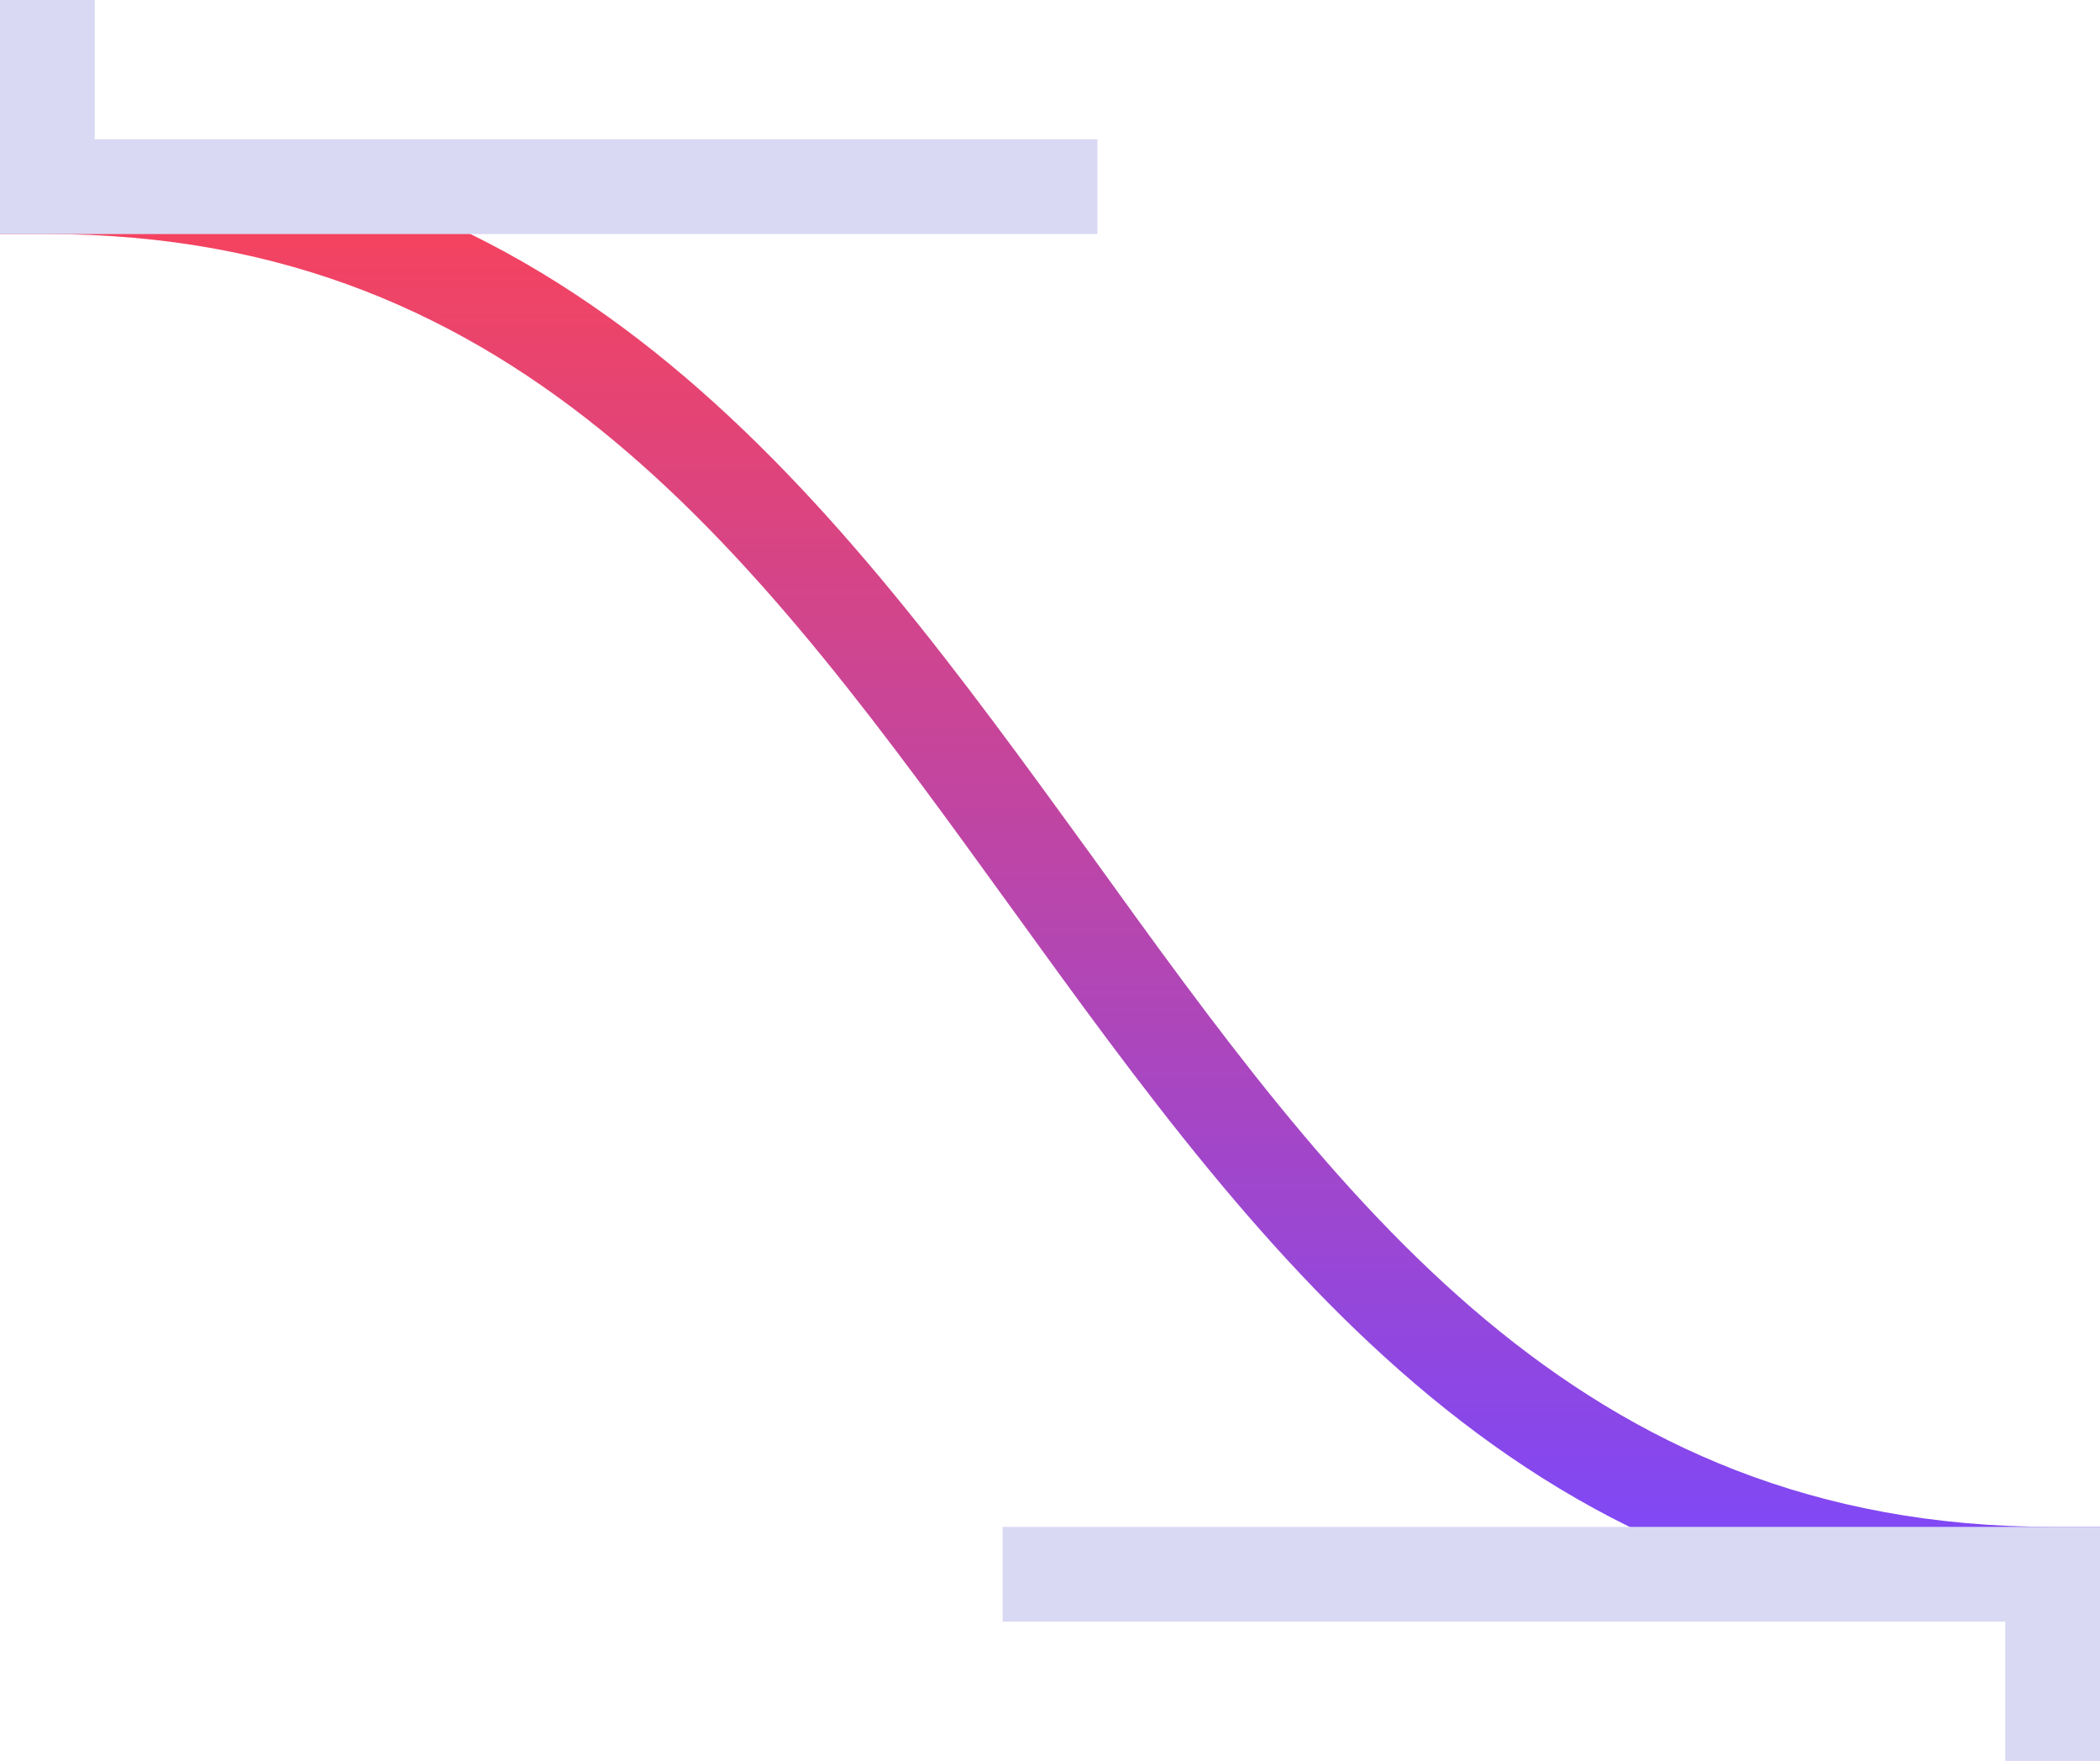
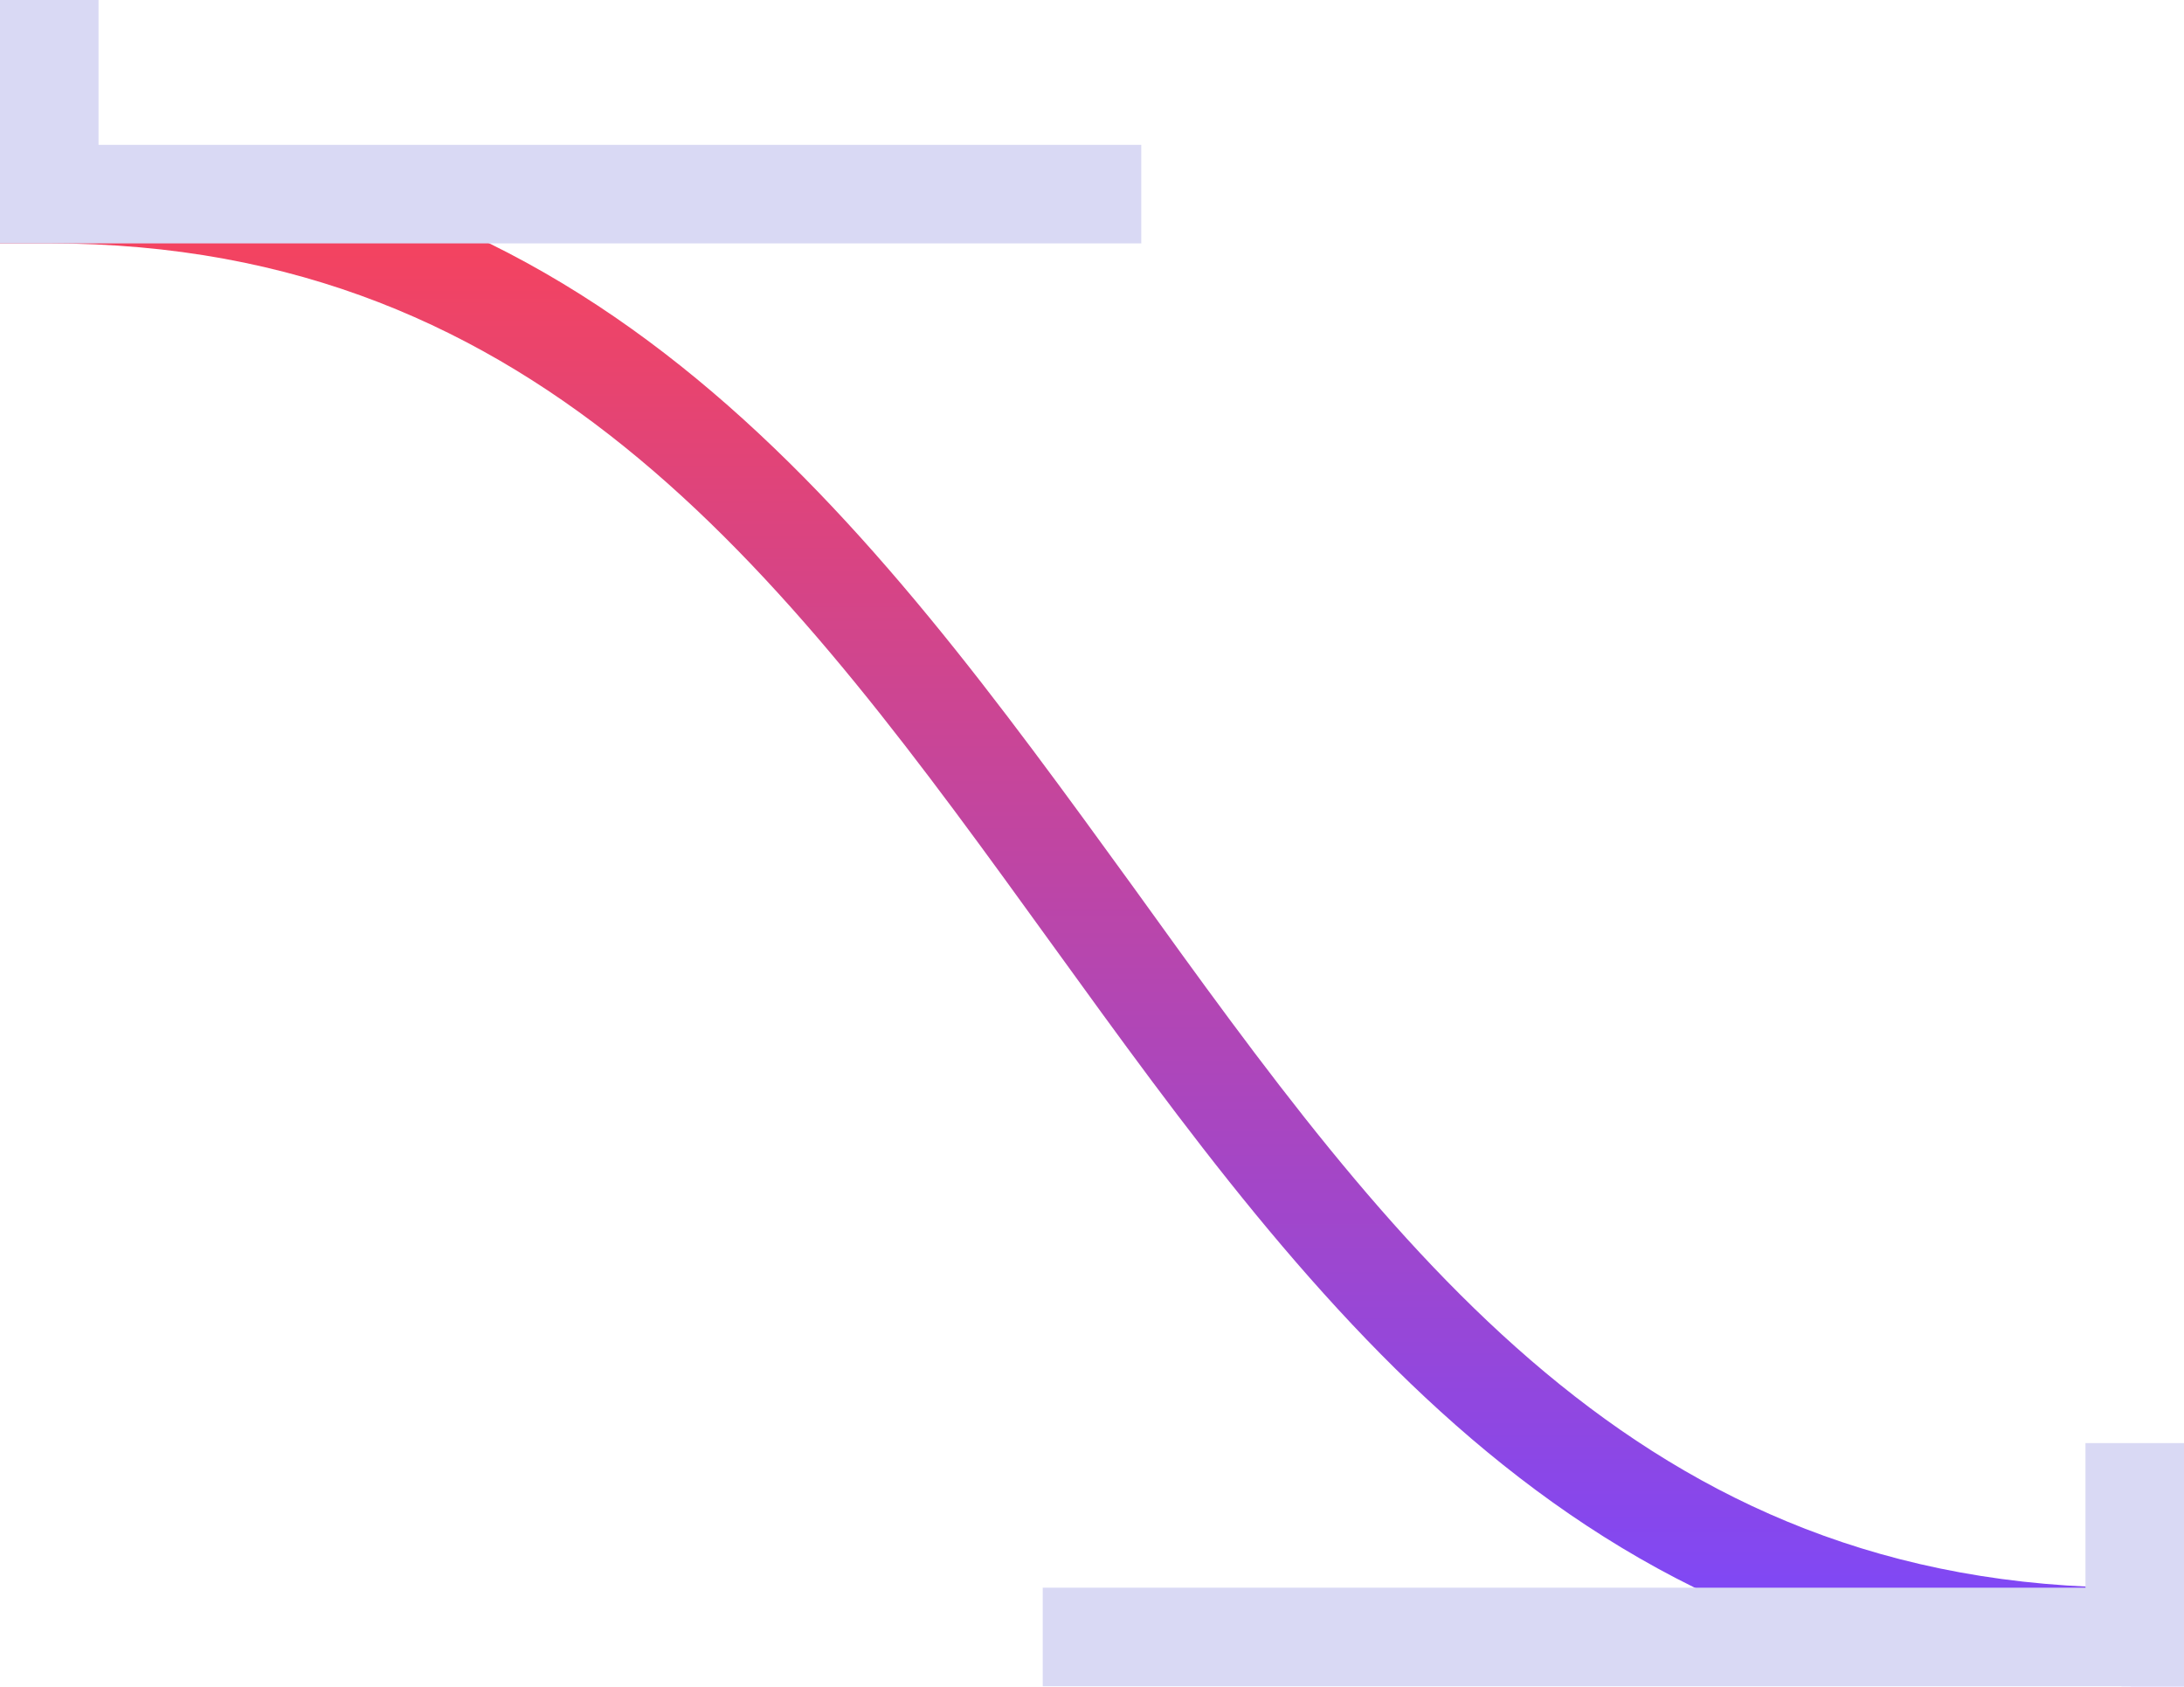
- <svg xmlns="http://www.w3.org/2000/svg" viewBox="0 0 88.66 74.33">
+ <svg xmlns="http://www.w3.org/2000/svg" viewBox="0 0 88.66 68.45">
  <defs>
    <style>.cls-1{fill:url(#linear-gradient);}.cls-2{fill:#d9d9f4;}</style>
    <linearGradient id="linear-gradient" x1="44.33" y1="68.45" x2="44.33" y2="5.88" gradientUnits="userSpaceOnUse">
      <stop offset="0" stop-color="#7848ff" />
      <stop offset="1" stop-color="#fc4355" />
    </linearGradient>
  </defs>
  <g id="Layer_2" data-name="Layer 2">
    <g id="Layer_1-2" data-name="Layer 1">
      <path class="cls-1" d="M88.66,68.45h-2c-22.18,0-33.25-15.31-43.95-30.11C32.13,23.7,22.14,9.88,2,9.88H0v-4H2C24.19,5.88,35.25,21.19,46,36,56.53,50.63,66.52,64.45,86.66,64.45h2Z" />
      <polygon class="cls-2" points="4 5.88 4 0 0 0 0 9.88 46.33 9.88 46.33 5.88 4 5.88" />
-       <polygon class="cls-2" points="42.33 64.45 42.33 68.45 84.66 68.45 84.66 74.33 88.66 74.33 88.66 64.45 42.33 64.45" />
+       <polygon class="cls-2" points="42.33 68.45 42.33 64.45 84.66 64.45 84.66 58.58 88.66 58.58 88.66 68.45 42.33 68.45" />
    </g>
  </g>
</svg>
